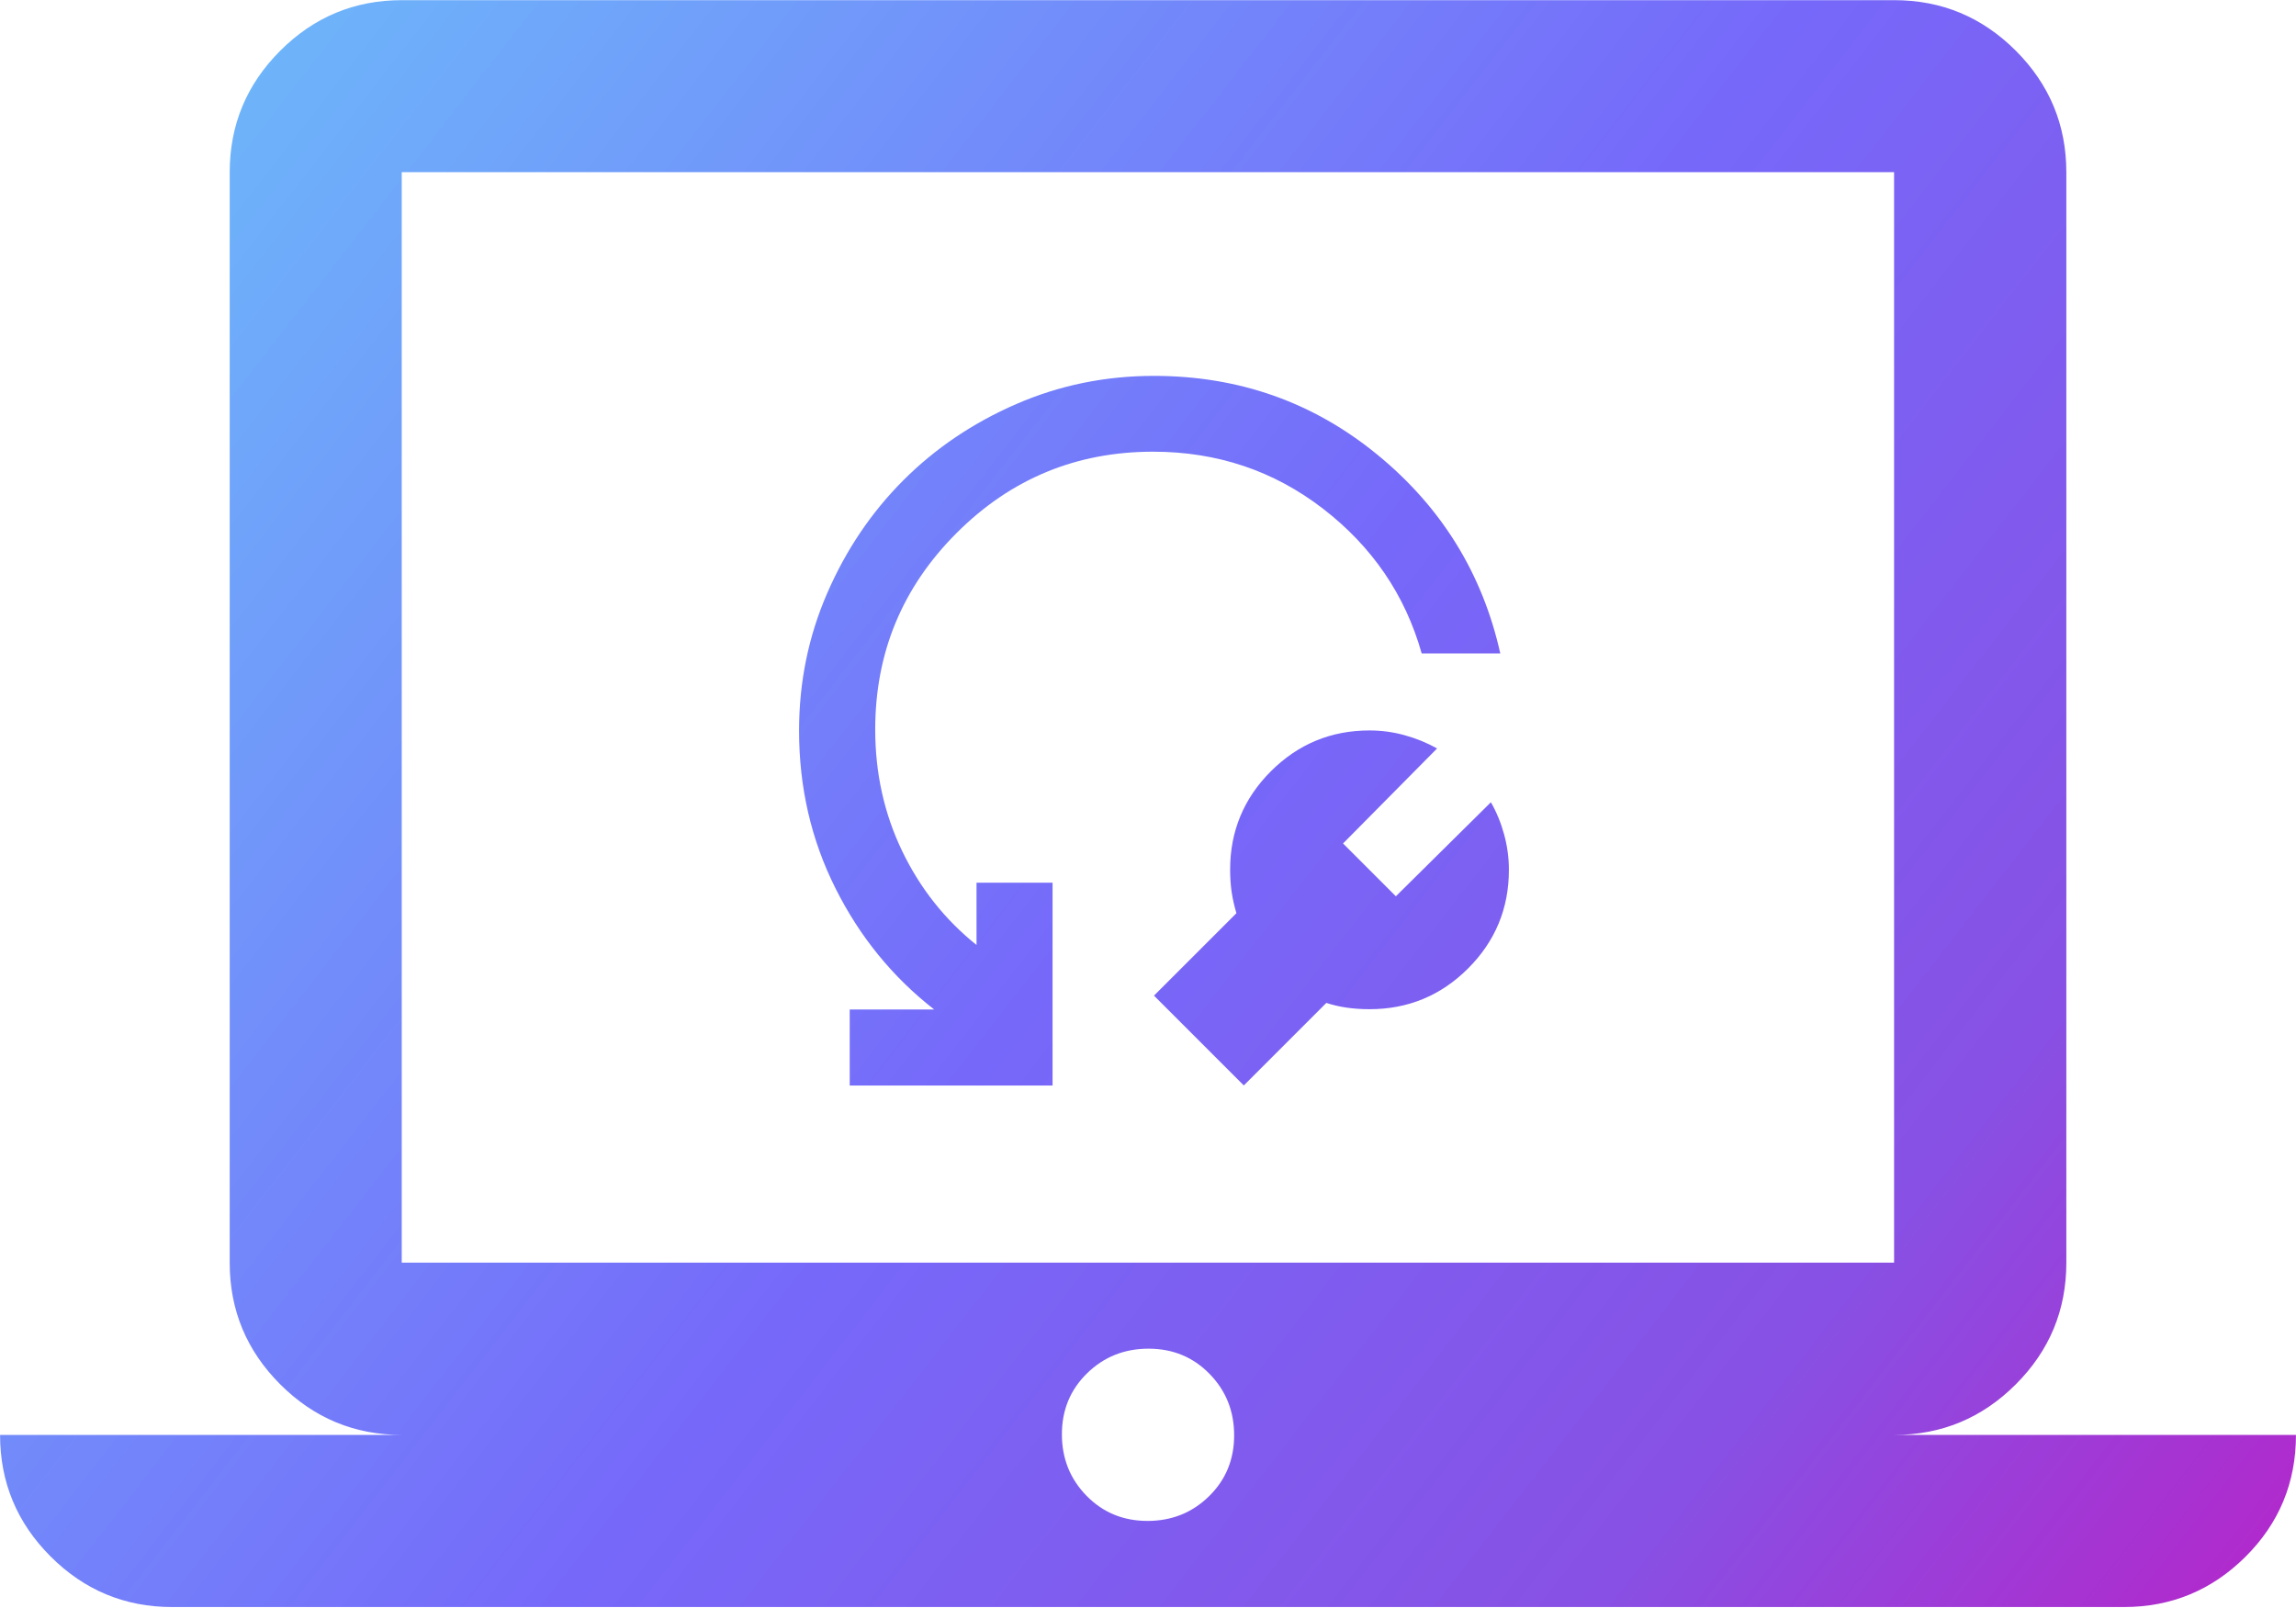
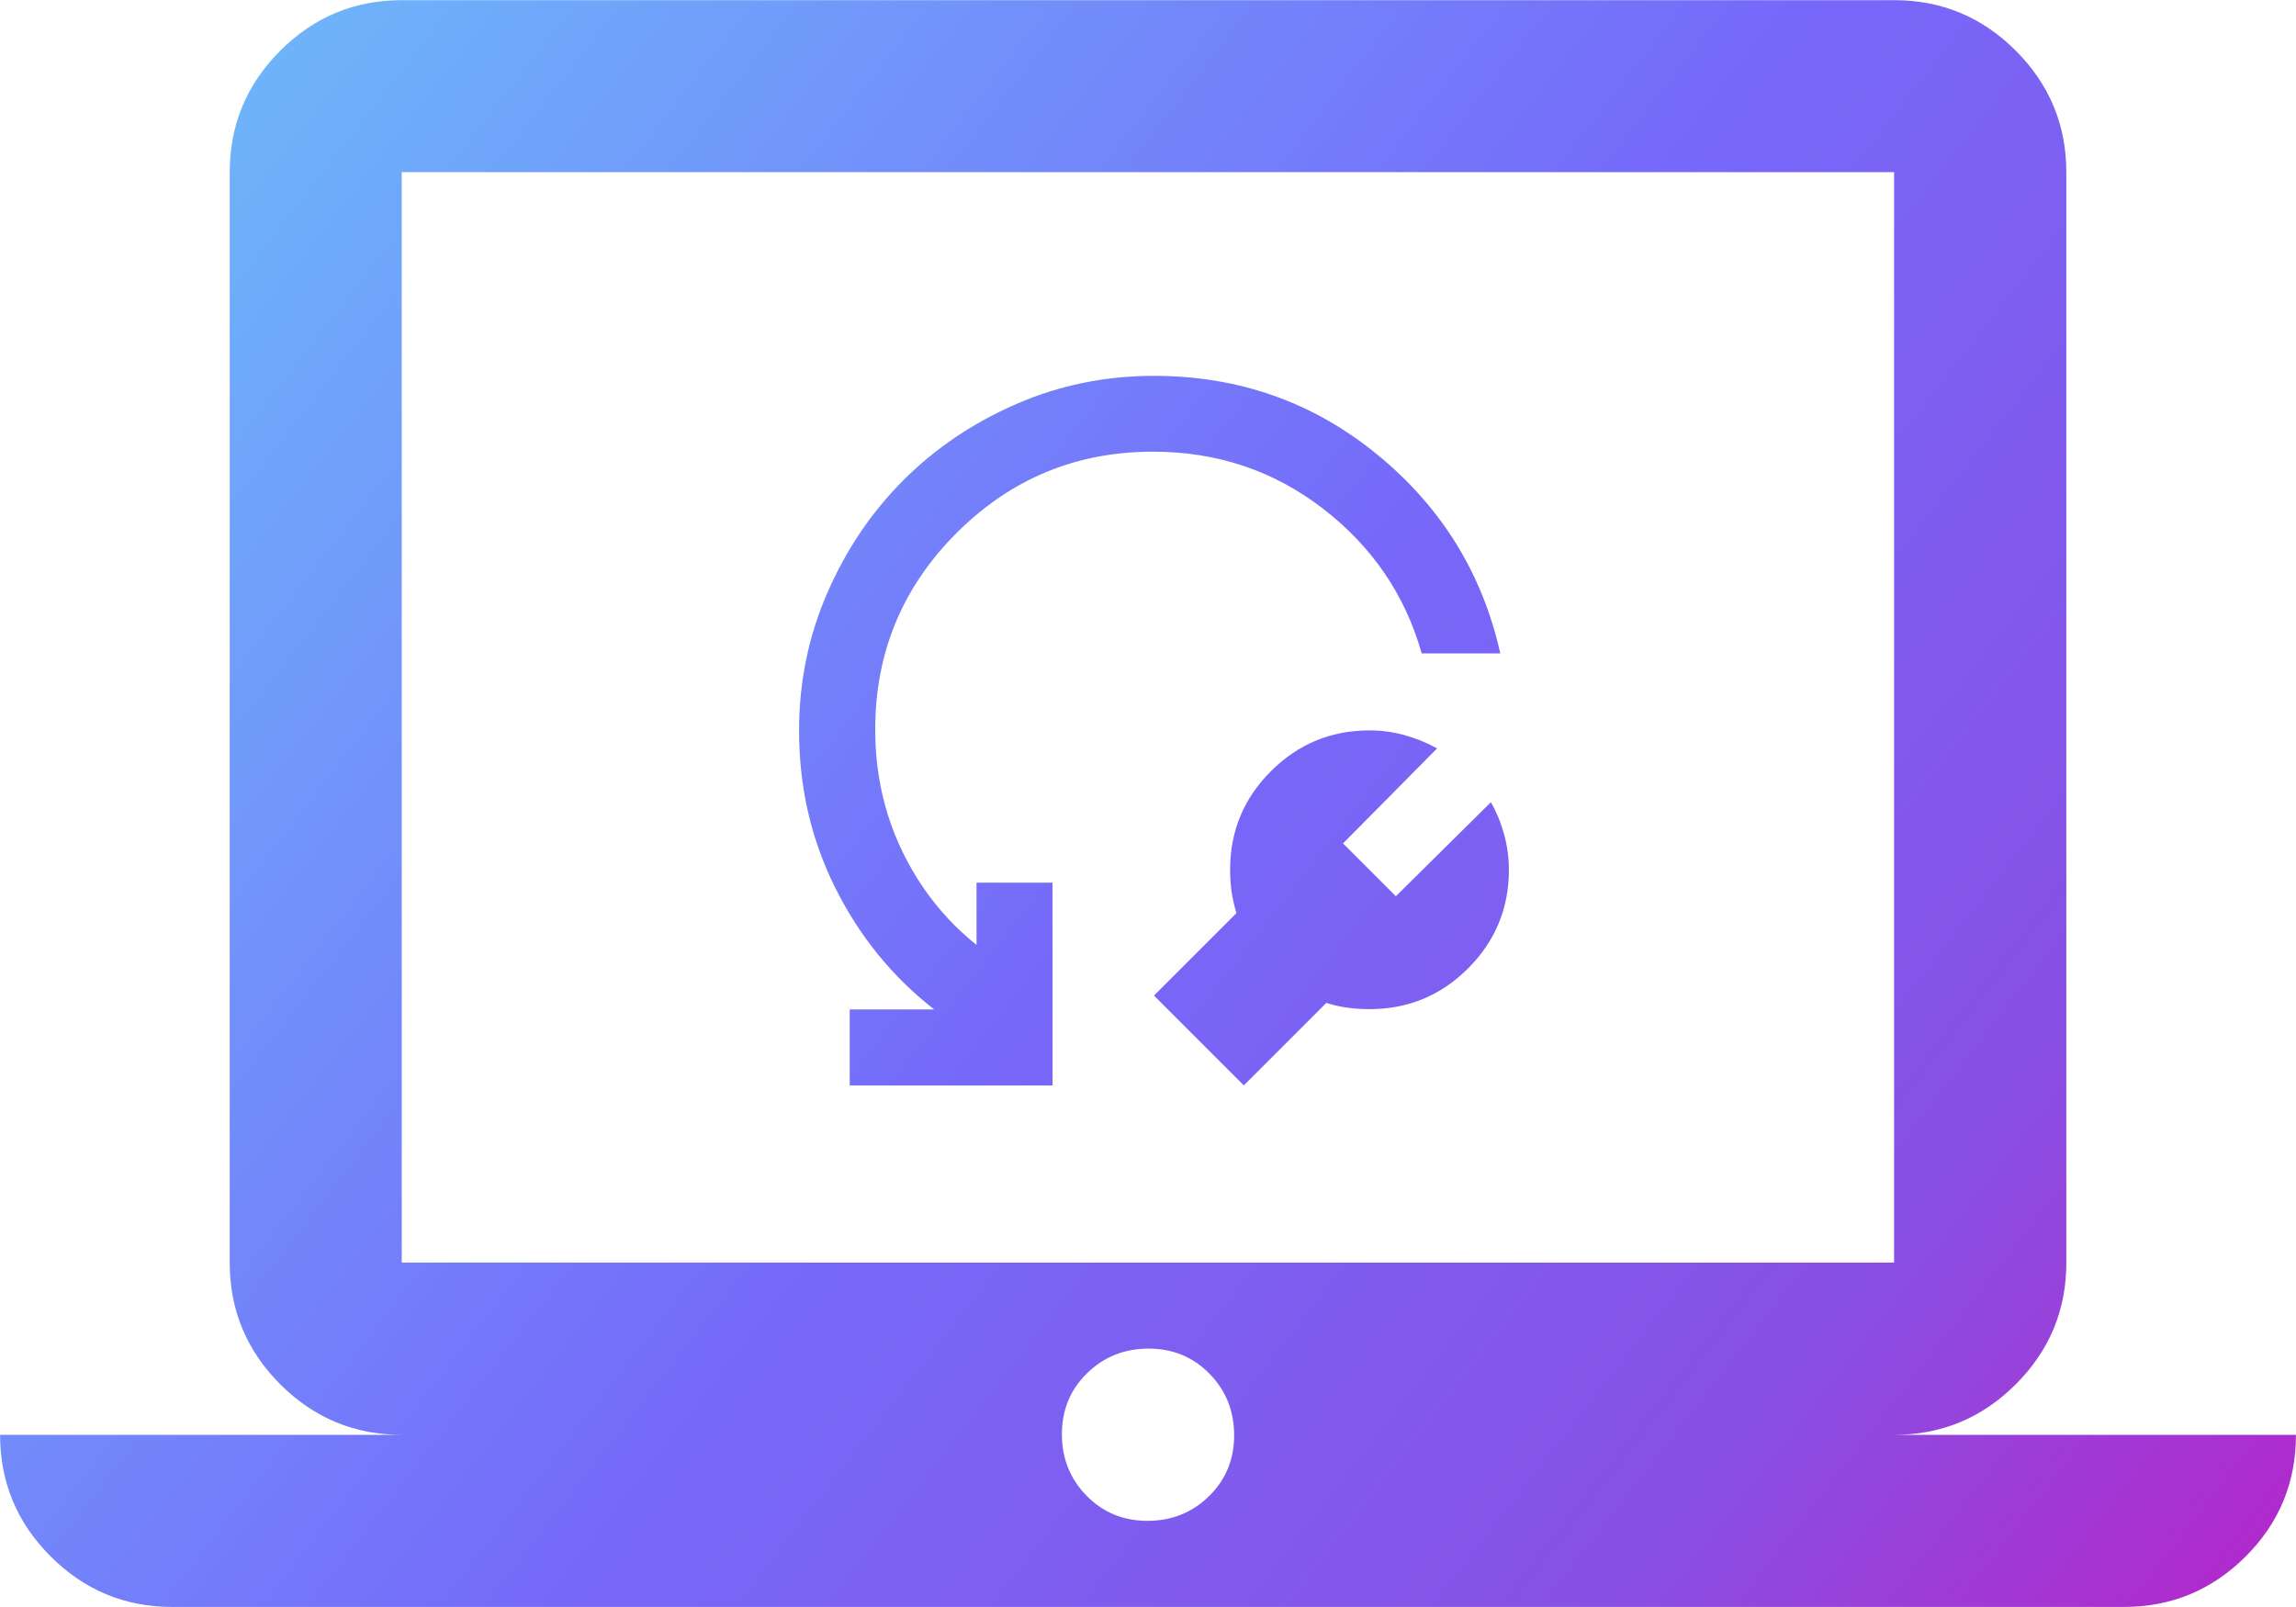
- <svg xmlns="http://www.w3.org/2000/svg" xmlns:xlink="http://www.w3.org/1999/xlink" width="21.167mm" height="14.817mm" viewBox="0 0 21.167 14.817" version="1.1" id="svg1">
+ <svg xmlns="http://www.w3.org/2000/svg" xmlns:xlink="http://www.w3.org/1999/xlink" id="svg1" width="80" height="56" version="1.1" viewBox="0 0 21.167 14.817">
  <defs id="defs1">
-     <linearGradient id="paint2_linear_612_1773" x1="20.5" y1="54.5" x2="360" y2="352" gradientUnits="userSpaceOnUse">
-       <stop stop-color="#6AD2FA" id="stop29726" />
-       <stop offset="0.495" stop-color="#7669FA" id="stop29728" />
-       <stop offset="0.745" stop-color="#8850E4" id="stop29730" />
-       <stop offset="1" stop-color="#CE0EBB" id="stop29732" />
+     <linearGradient id="paint2_linear_612_1773" x1="20.5" x2="360" y1="54.5" y2="352" gradientUnits="userSpaceOnUse">
+       <stop id="stop29726" stop-color="#6AD2FA" />
+       <stop id="stop29728" offset=".495" stop-color="#7669FA" />
+       <stop id="stop29730" offset=".745" stop-color="#8850E4" />
+       <stop id="stop29732" offset="1" stop-color="#CE0EBB" />
    </linearGradient>
-     <linearGradient xlink:href="#paint2_linear_612_1773" id="linearGradient108" x1="542.426" y1="77.73" x2="570.206" y2="99.317" gradientUnits="userSpaceOnUse" gradientTransform="matrix(0.8695886,0,0,0.8695886,-398.6012,-39.49106)" />
+     <linearGradient id="linearGradient108" x1="542.426" x2="570.206" y1="77.73" y2="99.317" gradientTransform="matrix(0.8695886,0,0,0.8695886,-398.6012,-39.49106)" gradientUnits="userSpaceOnUse" xlink:href="#paint2_linear_612_1773" />
  </defs>
  <g id="layer1" transform="translate(-74.08334,-30.1625)">
-     <path id="path1-63" style="fill:url(#linearGradient108);stroke-width:0.006" d="m 75.671,44.979 q -0.655,0 -1.121,-0.466 -0.466,-0.466 -0.466,-1.121 h 3.704 q -0.655,0 -1.121,-0.466 -0.466,-0.466 -0.466,-1.121 v -10.054 q 0,-0.655 0.466,-1.121 0.466,-0.466 1.121,-0.466 h 13.758 q 0.655,0 1.121,0.466 0.466,0.466 0.466,1.121 v 10.054 q 0,0.655 -0.466,1.121 -0.466,0.466 -1.121,0.466 h 3.704 q 0,0.661 -0.466,1.124 -0.466,0.463 -1.121,0.463 z m 8.991,-0.794 q 0.335,0 0.567,-0.227 0.232,-0.227 0.232,-0.562 0,-0.335 -0.227,-0.567 -0.227,-0.232 -0.562,-0.232 -0.335,0 -0.567,0.227 -0.232,0.227 -0.232,0.562 0,0.335 0.227,0.567 0.227,0.232 0.562,0.232 z m -6.875,-2.381 h 13.758 v -10.054 h -13.758 z m 0,0 v -10.054 z m 8.523,-2.394 -0.76,0.76 -0.828,-0.828 0.76,-0.76 q -0.029,-0.097 -0.044,-0.195 -0.014,-0.097 -0.014,-0.207 0,-0.531 0.376,-0.907 0.377,-0.376 0.909,-0.376 0.165,0 0.324,0.044 0.159,0.044 0.299,0.122 l -0.867,0.876 0.487,0.487 0.876,-0.867 q 0.078,0.136 0.122,0.297 0.044,0.161 0.044,0.326 0,0.533 -0.376,0.909 -0.376,0.376 -0.909,0.376 -0.11,0 -0.208,-0.014 -0.098,-0.014 -0.191,-0.044 z m 1.607,-3.223 h -0.727 q -0.228,-0.808 -0.909,-1.334 -0.682,-0.526 -1.568,-0.526 -1.061,0 -1.811,0.75 -0.75,0.75 -0.75,1.811 0,0.604 0.248,1.12 0.248,0.516 0.686,0.867 v -0.574 h 0.701 v 1.87 h -1.87 v -0.701 h 0.779 q -0.575,-0.448 -0.91,-1.117 -0.336,-0.669 -0.336,-1.454 0,-0.672 0.26,-1.269 0.26,-0.598 0.702,-1.04 0.442,-0.442 1.04,-0.702 0.597,-0.26 1.269,-0.26 1.174,0 2.061,0.727 0.887,0.727 1.133,1.834 z" />
+     <path id="path1-63" d="m 75.671,44.979 q -0.655,0 -1.121,-0.466 -0.466,-0.466 -0.466,-1.121 h 3.704 q -0.655,0 -1.121,-0.466 -0.466,-0.466 -0.466,-1.121 v -10.054 q 0,-0.655 0.466,-1.121 0.466,-0.466 1.121,-0.466 h 13.758 q 0.655,0 1.121,0.466 0.466,0.466 0.466,1.121 v 10.054 q 0,0.655 -0.466,1.121 -0.466,0.466 -1.121,0.466 h 3.704 q 0,0.661 -0.466,1.124 -0.466,0.463 -1.121,0.463 z m 8.991,-0.794 q 0.335,0 0.567,-0.227 0.232,-0.227 0.232,-0.562 0,-0.335 -0.227,-0.567 -0.227,-0.232 -0.562,-0.232 -0.335,0 -0.567,0.227 -0.232,0.227 -0.232,0.562 0,0.335 0.227,0.567 0.227,0.232 0.562,0.232 z m -6.875,-2.381 h 13.758 v -10.054 h -13.758 z m 0,0 v -10.054 z m 8.523,-2.394 -0.76,0.76 -0.828,-0.828 0.76,-0.76 q -0.029,-0.097 -0.044,-0.195 -0.014,-0.097 -0.014,-0.207 0,-0.531 0.376,-0.907 0.377,-0.376 0.909,-0.376 0.165,0 0.324,0.044 0.159,0.044 0.299,0.122 l -0.867,0.876 0.487,0.487 0.876,-0.867 q 0.078,0.136 0.122,0.297 0.044,0.161 0.044,0.326 0,0.533 -0.376,0.909 -0.376,0.376 -0.909,0.376 -0.11,0 -0.208,-0.014 -0.098,-0.014 -0.191,-0.044 z m 1.607,-3.223 h -0.727 q -0.228,-0.808 -0.909,-1.334 -0.682,-0.526 -1.568,-0.526 -1.061,0 -1.811,0.75 -0.75,0.75 -0.75,1.811 0,0.604 0.248,1.12 0.248,0.516 0.686,0.867 v -0.574 h 0.701 v 1.87 h -1.87 v -0.701 h 0.779 q -0.575,-0.448 -0.91,-1.117 -0.336,-0.669 -0.336,-1.454 0,-0.672 0.26,-1.269 0.26,-0.598 0.702,-1.04 0.442,-0.442 1.04,-0.702 0.597,-0.26 1.269,-0.26 1.174,0 2.061,0.727 0.887,0.727 1.133,1.834 z" style="fill:url(#linearGradient108);stroke-width:.006" />
  </g>
</svg>
